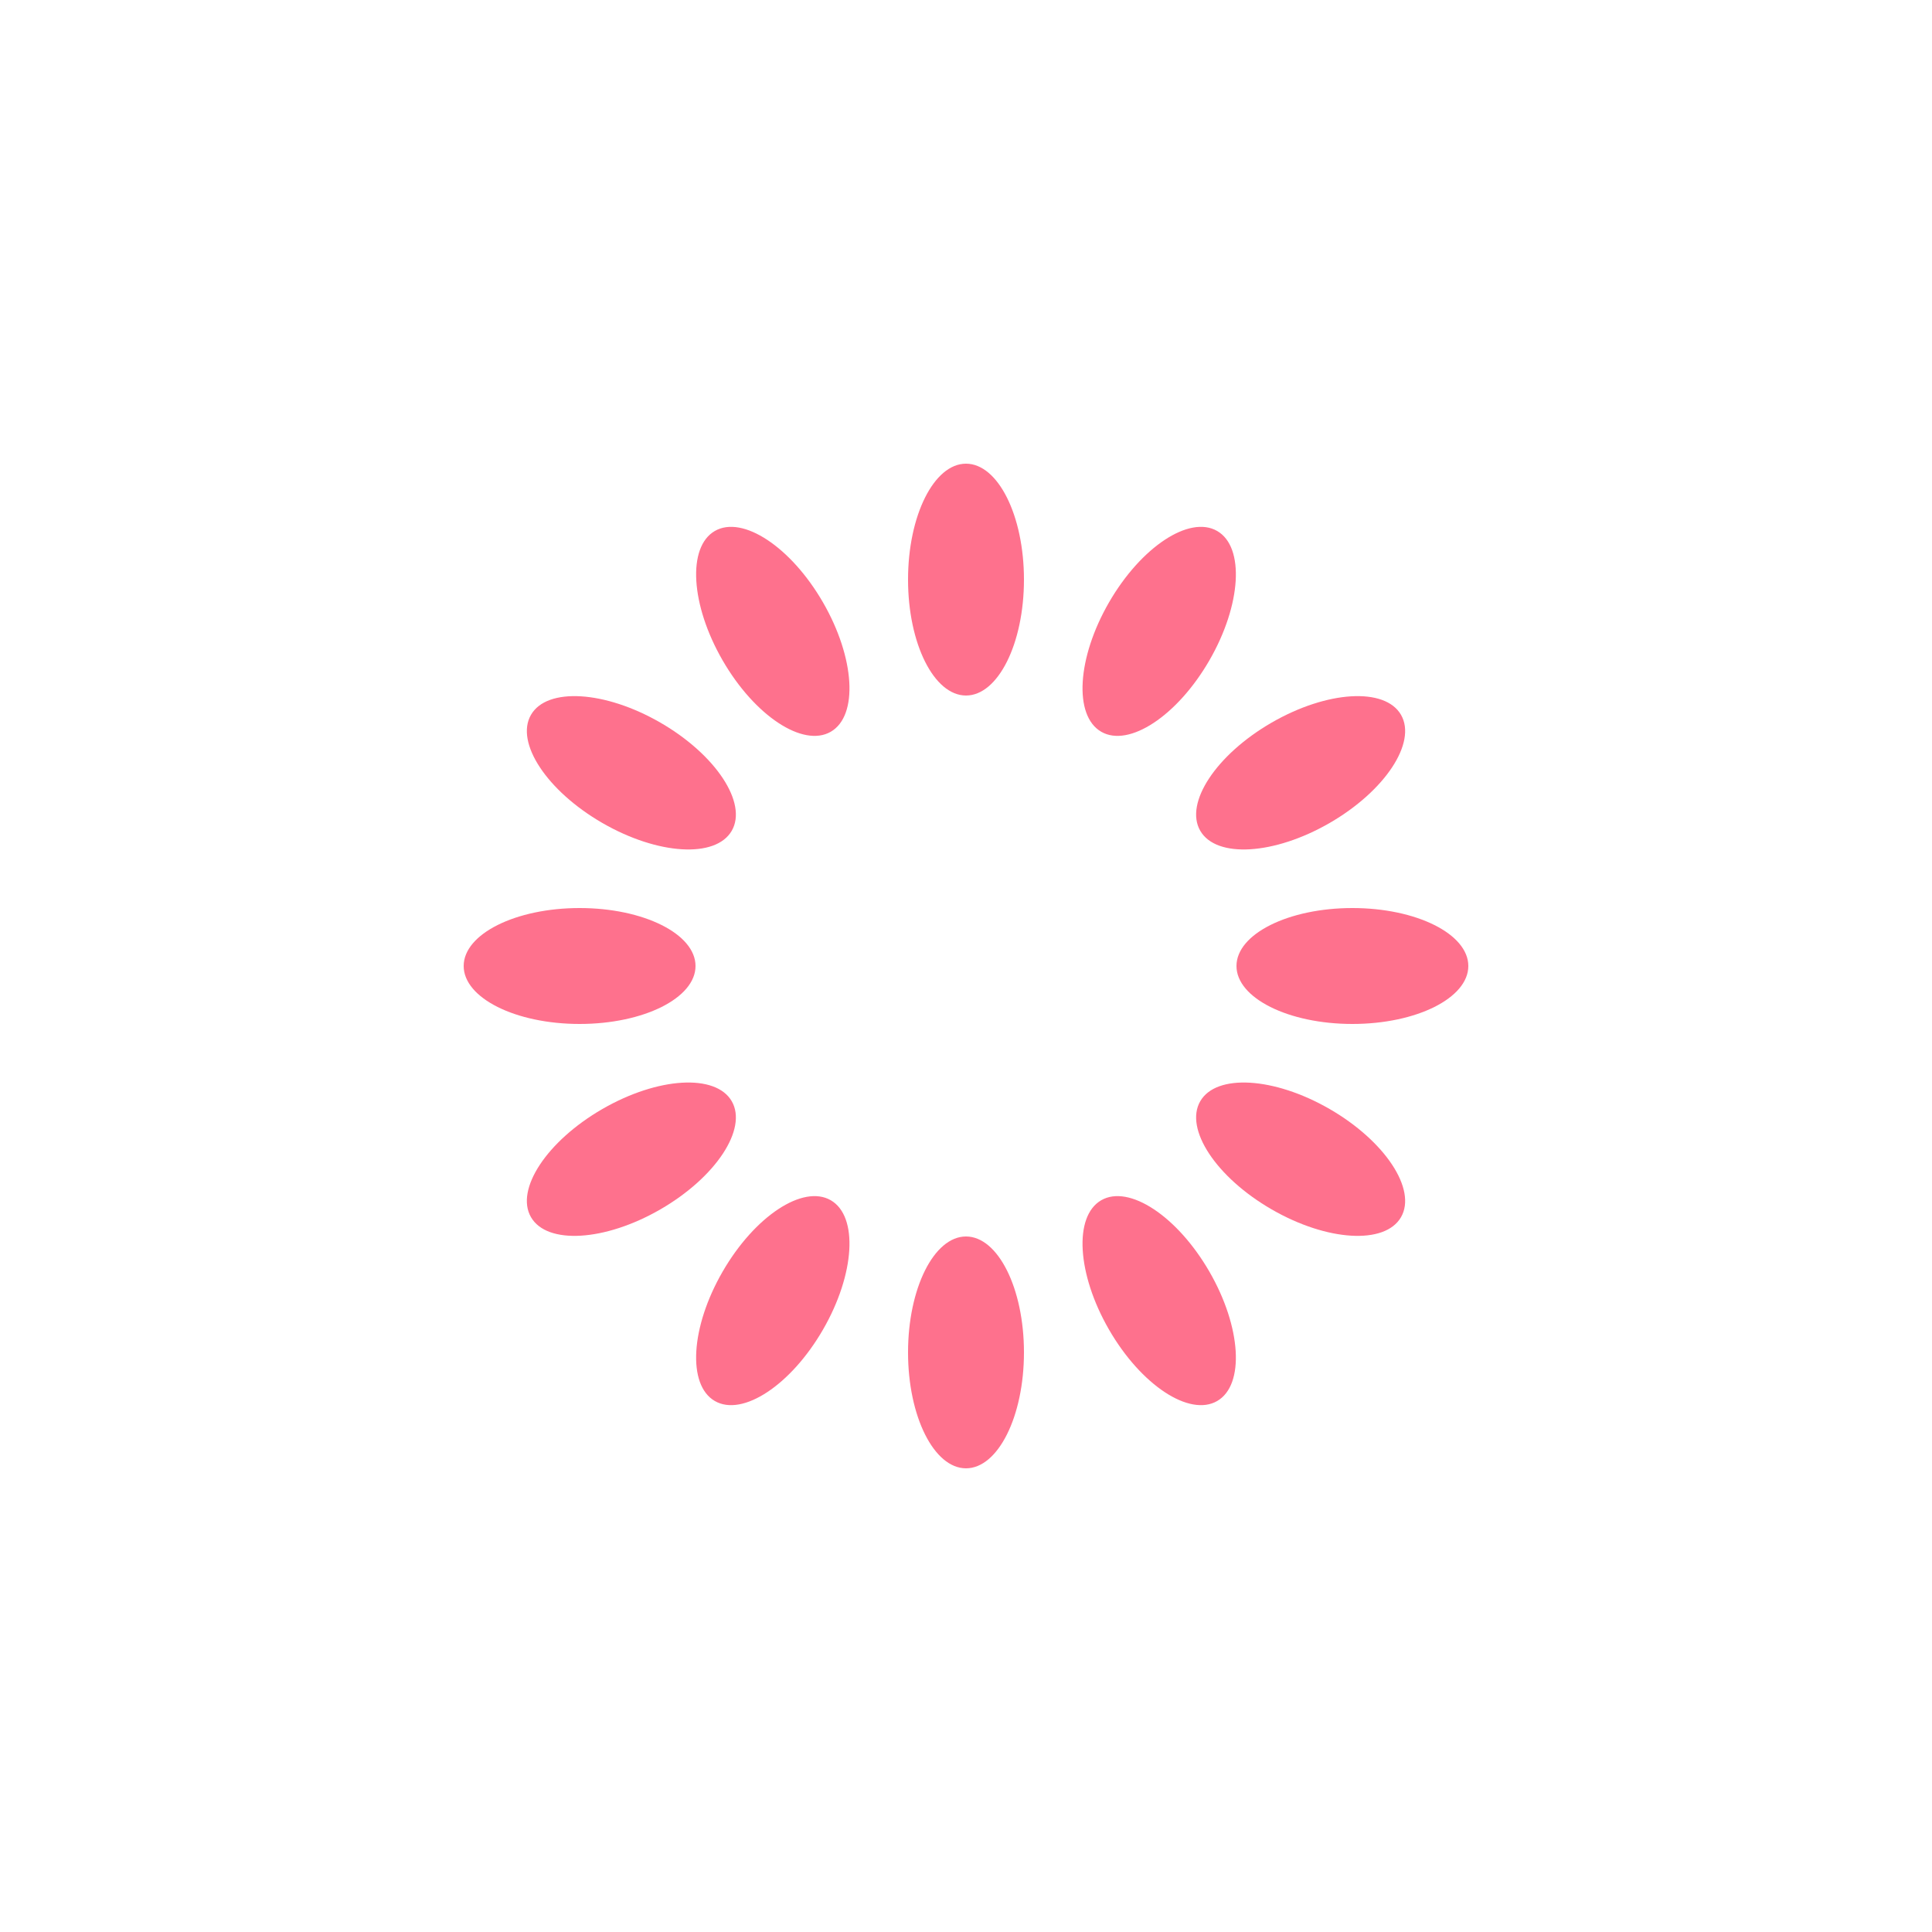
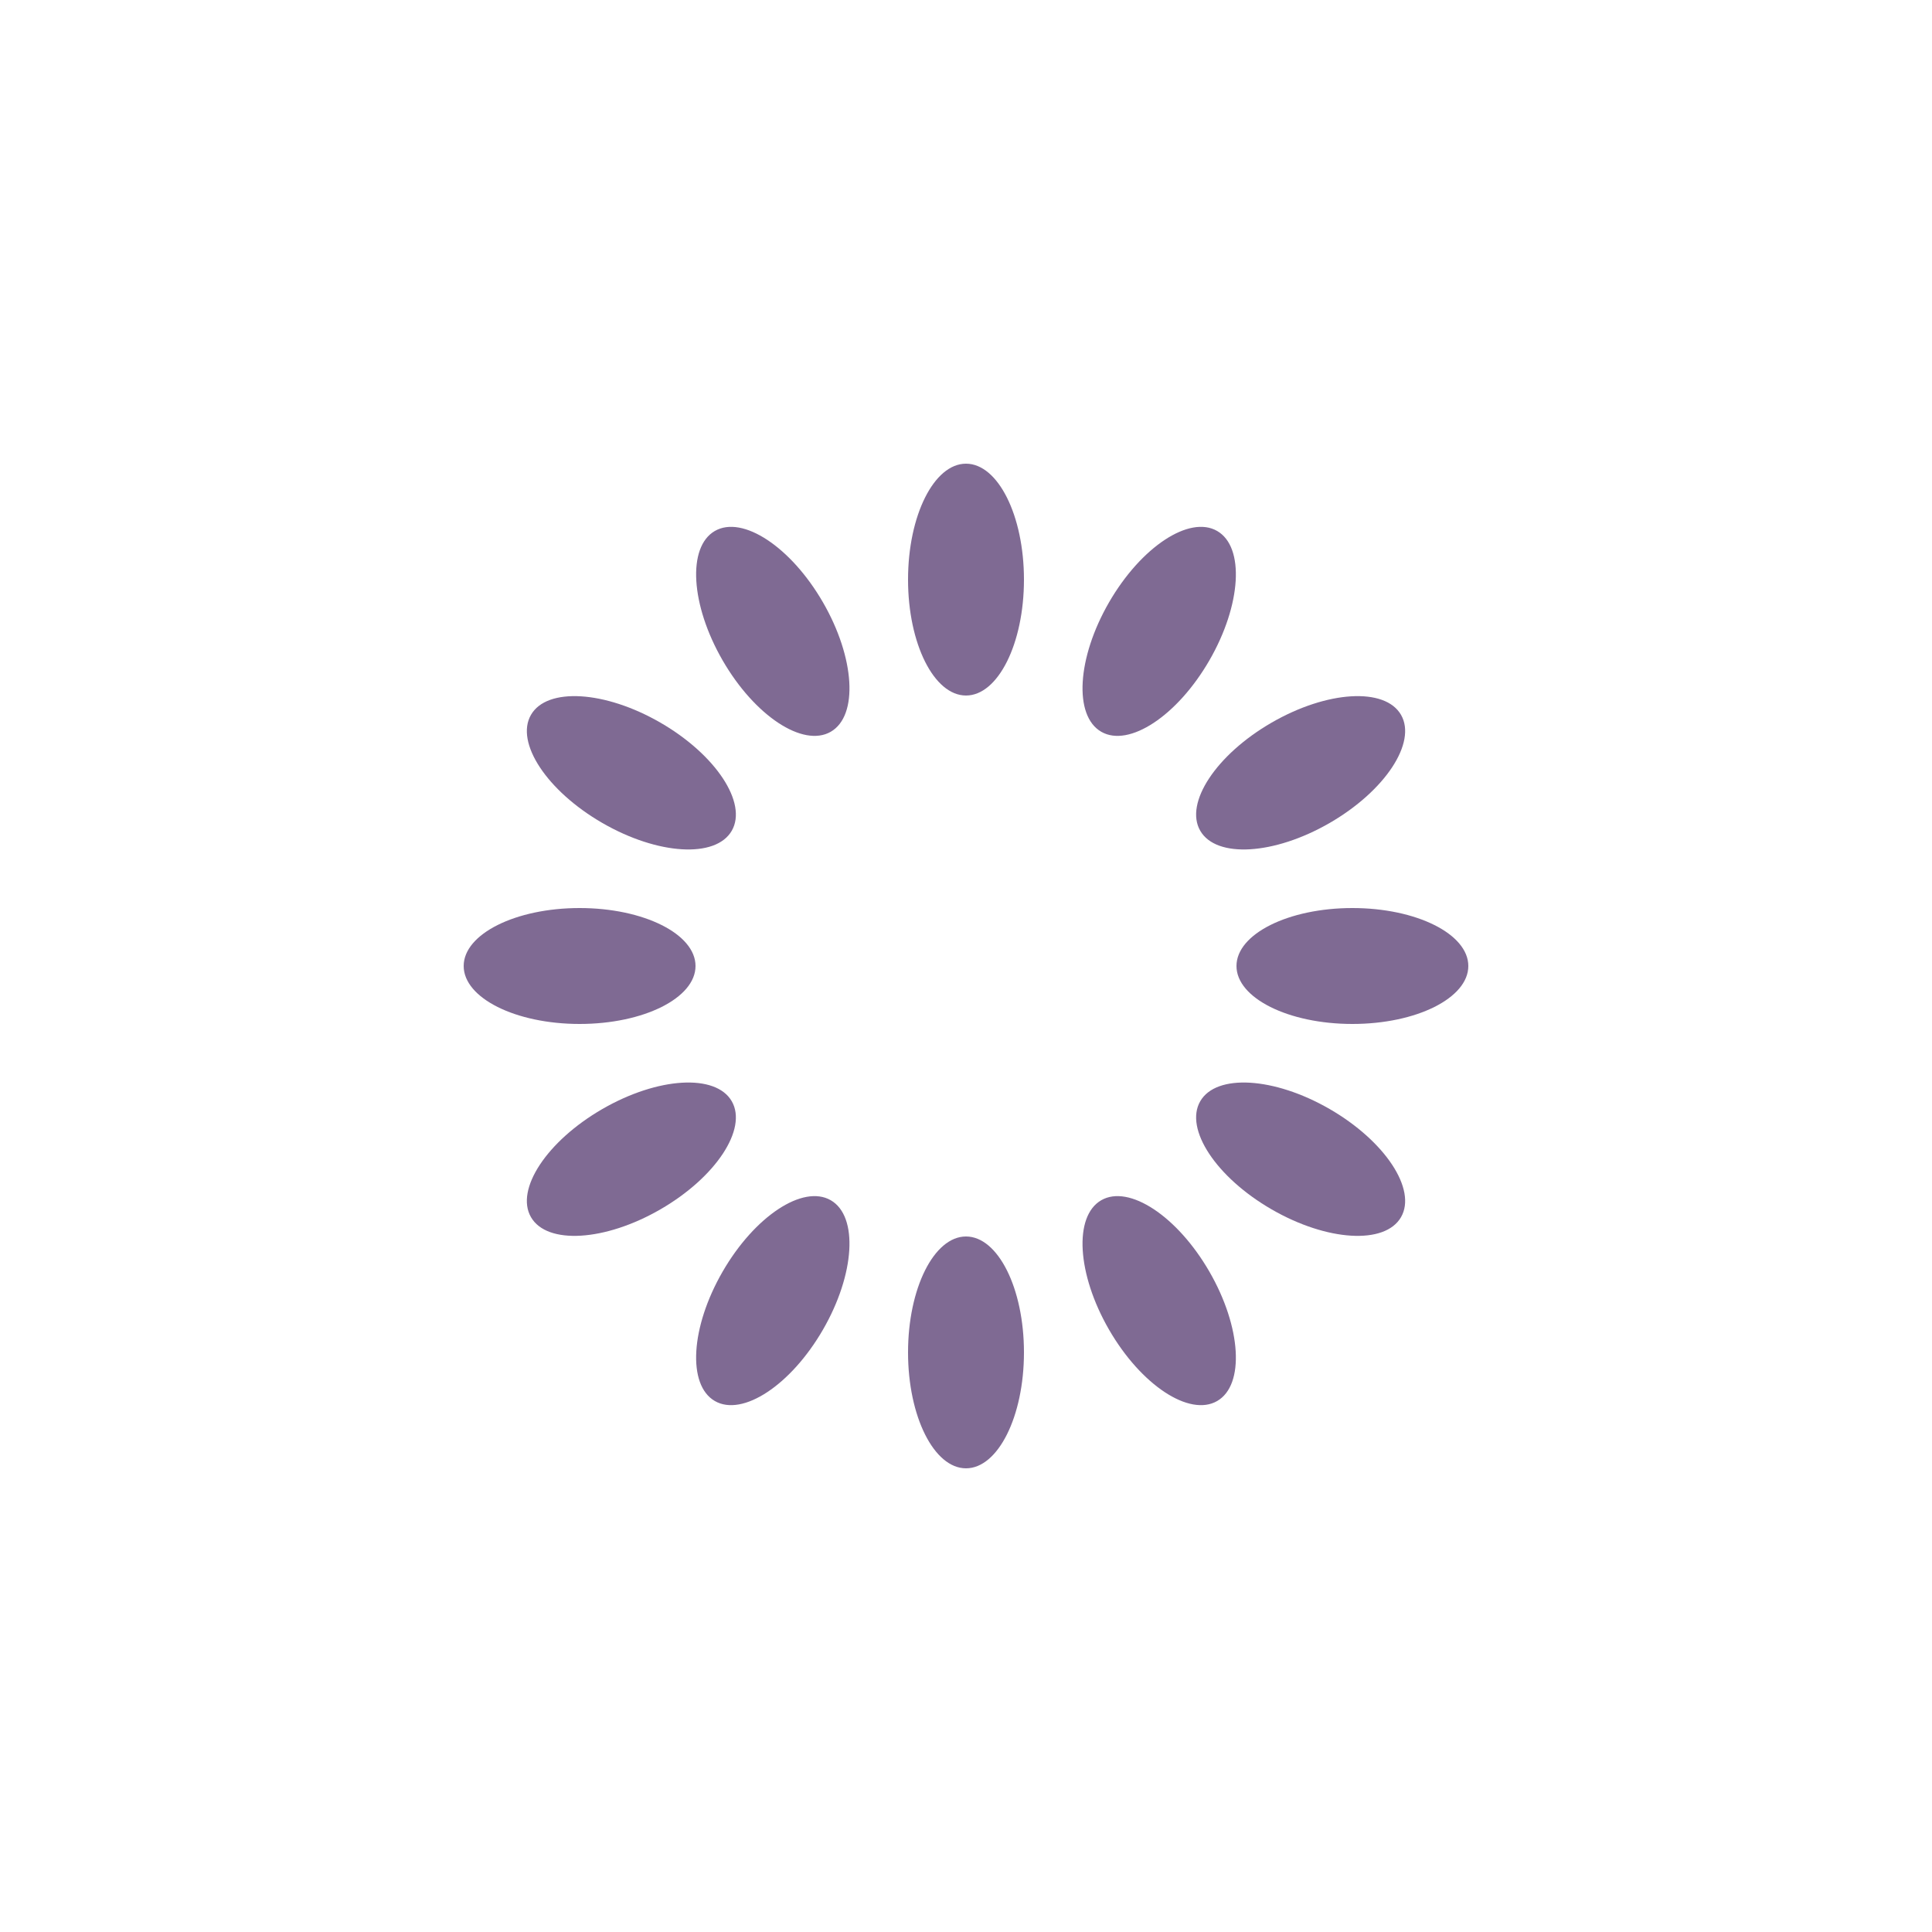
<svg xmlns="http://www.w3.org/2000/svg" style="margin: auto; background: transparent; display: block; shape-rendering: auto;" width="200px" height="200px" viewBox="0 0 100 100" preserveAspectRatio="xMidYMid">
  <g transform="rotate(0 50 50)">
-     <rect x="47" y="24" rx="3" ry="6" width="6" height="12" fill="#fe718d">
+     <rect x="47" y="24" rx="3" ry="6" width="6" height="12" fill="#7F6A93">
      <animate attributeName="opacity" values="1;0" keyTimes="0;1" dur="1s" begin="-0.917s" repeatCount="indefinite" />
    </rect>
  </g>
  <g transform="rotate(30 50 50)">
-     <rect x="47" y="24" rx="3" ry="6" width="6" height="12" fill="#fe718d">
+     <rect x="47" y="24" rx="3" ry="6" width="6" height="12" fill="#7F6A93">
      <animate attributeName="opacity" values="1;0" keyTimes="0;1" dur="1s" begin="-0.833s" repeatCount="indefinite" />
    </rect>
  </g>
  <g transform="rotate(60 50 50)">
-     <rect x="47" y="24" rx="3" ry="6" width="6" height="12" fill="#fe718d">
+     <rect x="47" y="24" rx="3" ry="6" width="6" height="12" fill="#7F6A93">
      <animate attributeName="opacity" values="1;0" keyTimes="0;1" dur="1s" begin="-0.75s" repeatCount="indefinite" />
    </rect>
  </g>
  <g transform="rotate(90 50 50)">
-     <rect x="47" y="24" rx="3" ry="6" width="6" height="12" fill="#fe718d">
+     <rect x="47" y="24" rx="3" ry="6" width="6" height="12" fill="#7F6A93">
      <animate attributeName="opacity" values="1;0" keyTimes="0;1" dur="1s" begin="-0.667s" repeatCount="indefinite" />
    </rect>
  </g>
  <g transform="rotate(120 50 50)">
-     <rect x="47" y="24" rx="3" ry="6" width="6" height="12" fill="#fe718d">
+     <rect x="47" y="24" rx="3" ry="6" width="6" height="12" fill="#7F6A93">
      <animate attributeName="opacity" values="1;0" keyTimes="0;1" dur="1s" begin="-0.583s" repeatCount="indefinite" />
    </rect>
  </g>
  <g transform="rotate(150 50 50)">
-     <rect x="47" y="24" rx="3" ry="6" width="6" height="12" fill="#fe718d">
+     <rect x="47" y="24" rx="3" ry="6" width="6" height="12" fill="#7F6A93">
      <animate attributeName="opacity" values="1;0" keyTimes="0;1" dur="1s" begin="-0.5s" repeatCount="indefinite" />
    </rect>
  </g>
  <g transform="rotate(180 50 50)">
-     <rect x="47" y="24" rx="3" ry="6" width="6" height="12" fill="#fe718d">
+     <rect x="47" y="24" rx="3" ry="6" width="6" height="12" fill="#7F6A93">
      <animate attributeName="opacity" values="1;0" keyTimes="0;1" dur="1s" begin="-0.417s" repeatCount="indefinite" />
    </rect>
  </g>
  <g transform="rotate(210 50 50)">
-     <rect x="47" y="24" rx="3" ry="6" width="6" height="12" fill="#fe718d">
+     <rect x="47" y="24" rx="3" ry="6" width="6" height="12" fill="#7F6A93">
      <animate attributeName="opacity" values="1;0" keyTimes="0;1" dur="1s" begin="-0.333s" repeatCount="indefinite" />
    </rect>
  </g>
  <g transform="rotate(240 50 50)">
-     <rect x="47" y="24" rx="3" ry="6" width="6" height="12" fill="#fe718d">
+     <rect x="47" y="24" rx="3" ry="6" width="6" height="12" fill="#7F6A93">
      <animate attributeName="opacity" values="1;0" keyTimes="0;1" dur="1s" begin="-0.25s" repeatCount="indefinite" />
    </rect>
  </g>
  <g transform="rotate(270 50 50)">
-     <rect x="47" y="24" rx="3" ry="6" width="6" height="12" fill="#fe718d">
+     <rect x="47" y="24" rx="3" ry="6" width="6" height="12" fill="#7F6A93">
      <animate attributeName="opacity" values="1;0" keyTimes="0;1" dur="1s" begin="-0.167s" repeatCount="indefinite" />
    </rect>
  </g>
  <g transform="rotate(300 50 50)">
-     <rect x="47" y="24" rx="3" ry="6" width="6" height="12" fill="#fe718d">
+     <rect x="47" y="24" rx="3" ry="6" width="6" height="12" fill="#7F6A93">
      <animate attributeName="opacity" values="1;0" keyTimes="0;1" dur="1s" begin="-0.083s" repeatCount="indefinite" />
    </rect>
  </g>
  <g transform="rotate(330 50 50)">
-     <rect x="47" y="24" rx="3" ry="6" width="6" height="12" fill="#fe718d">
+     <rect x="47" y="24" rx="3" ry="6" width="6" height="12" fill="#7F6A93">
      <animate attributeName="opacity" values="1;0" keyTimes="0;1" dur="1s" begin="0s" repeatCount="indefinite" />
    </rect>
  </g>
</svg>
